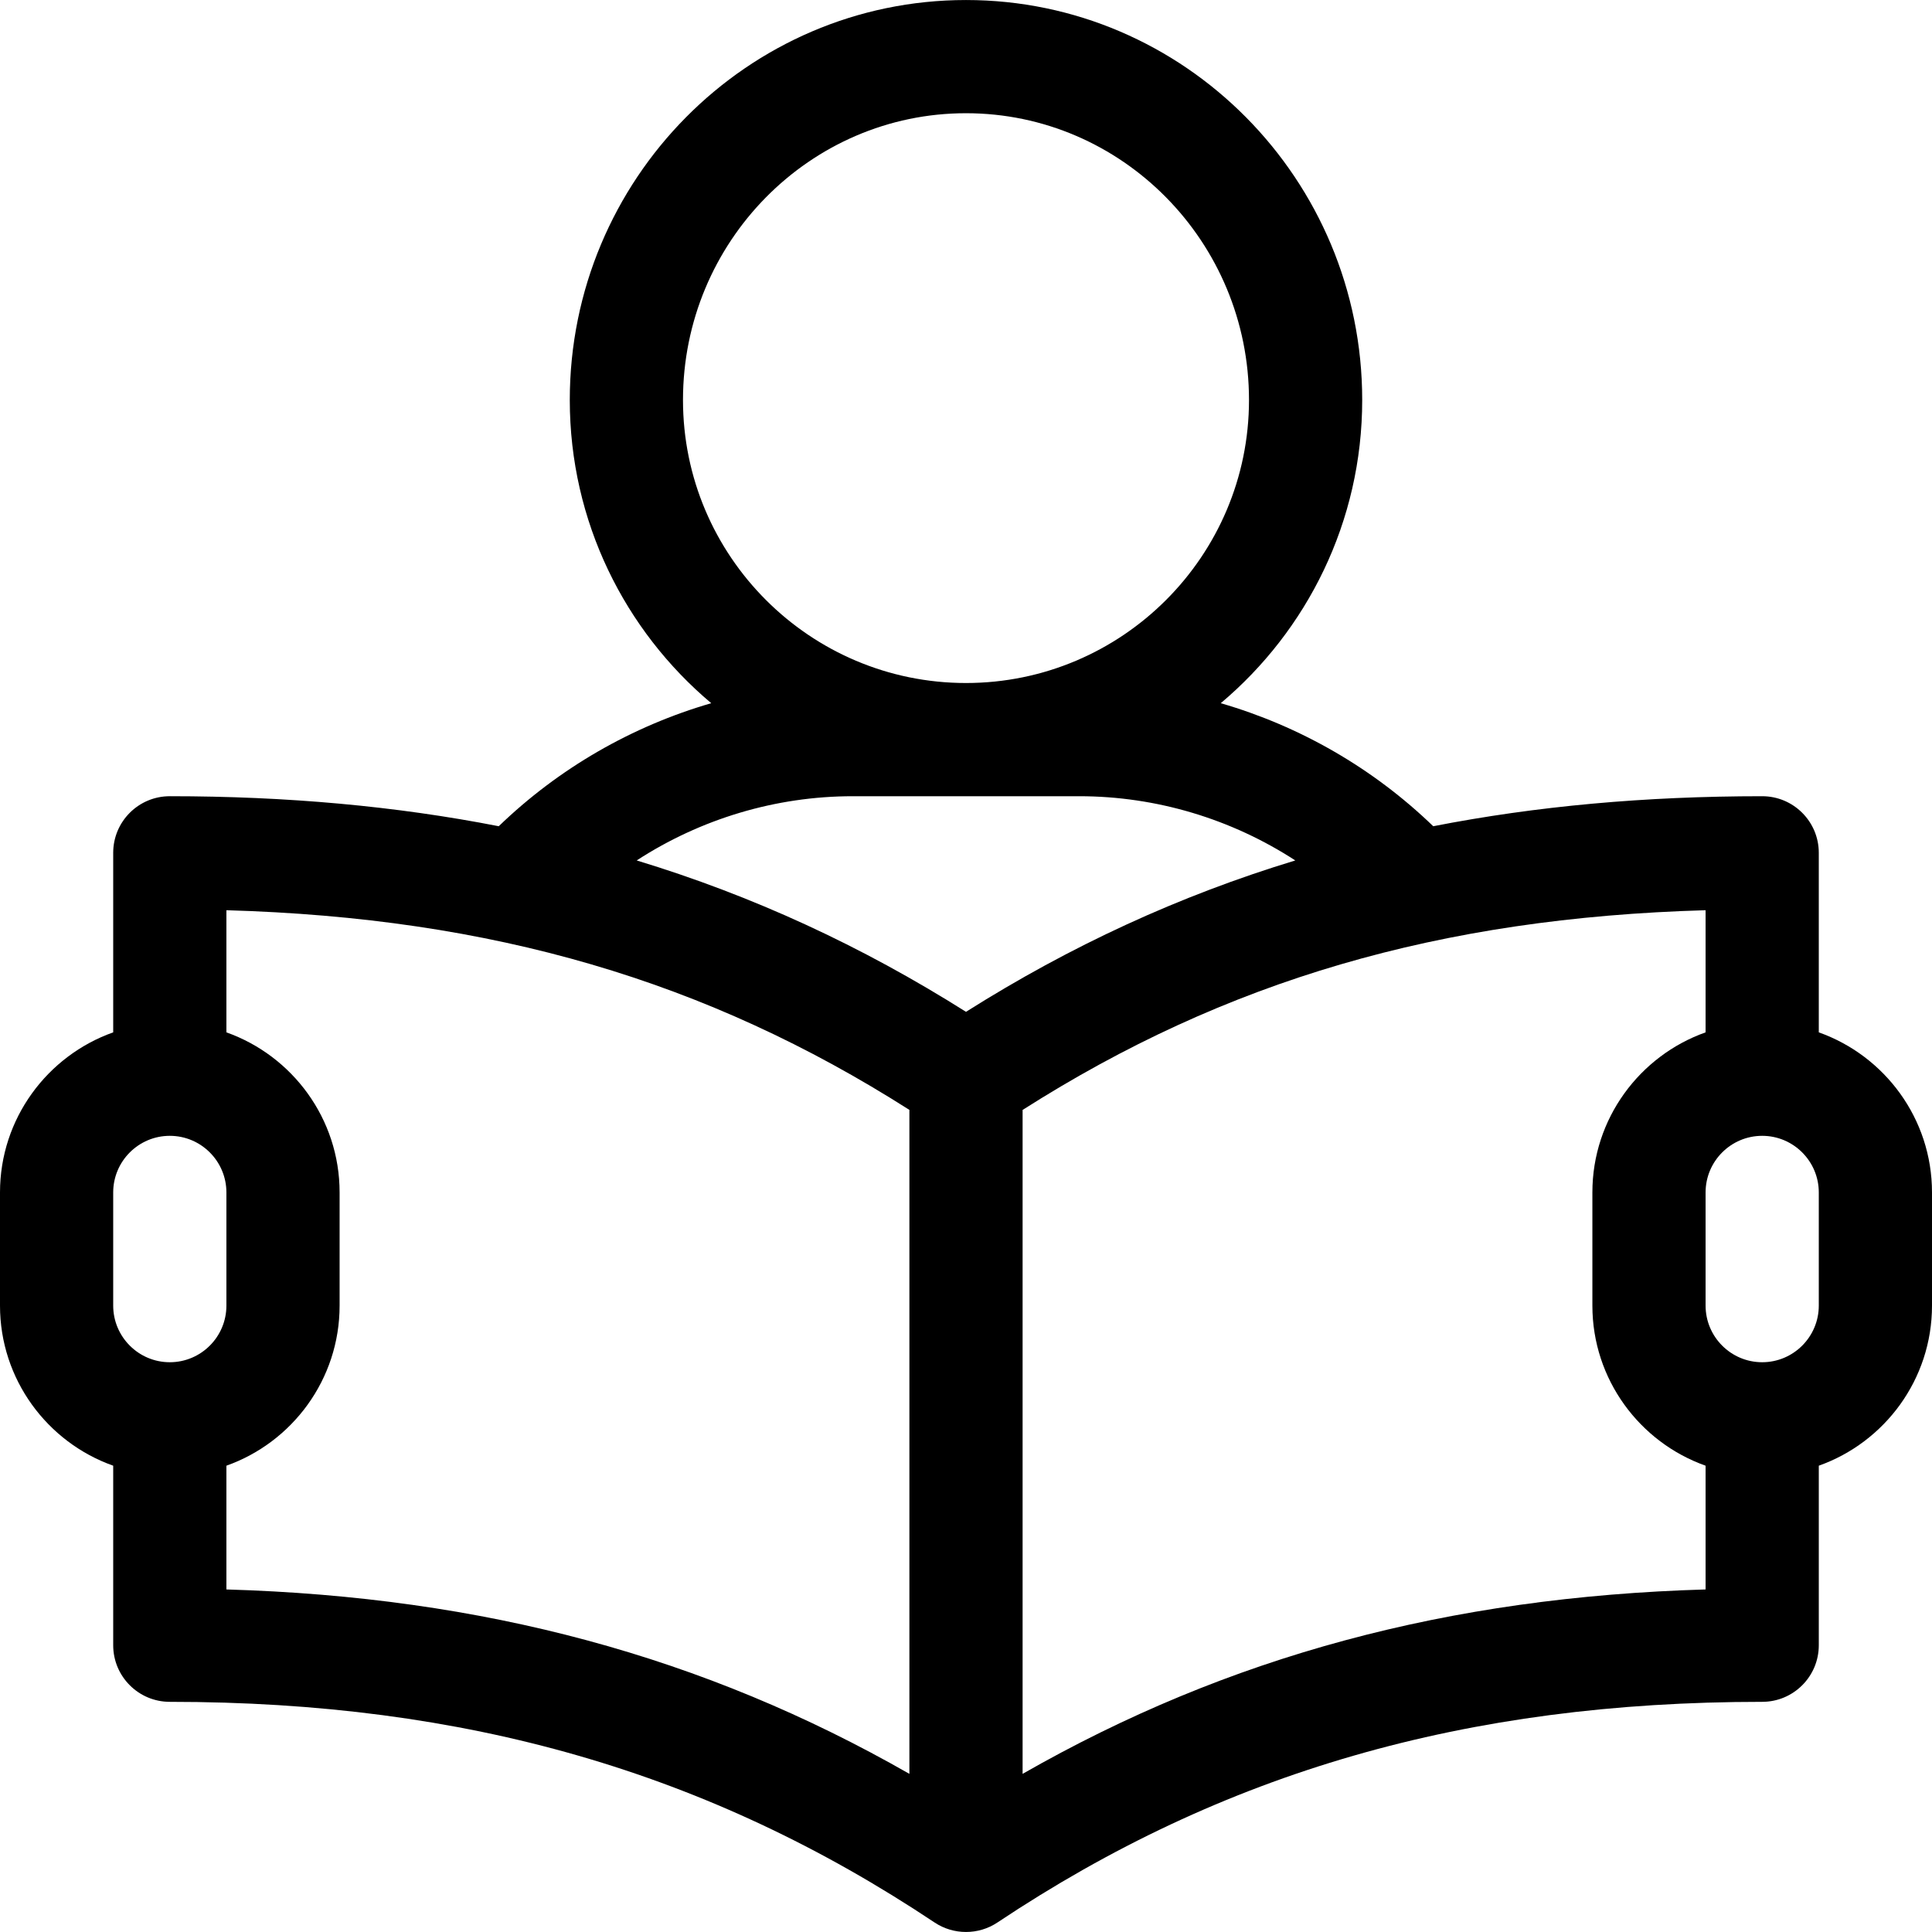
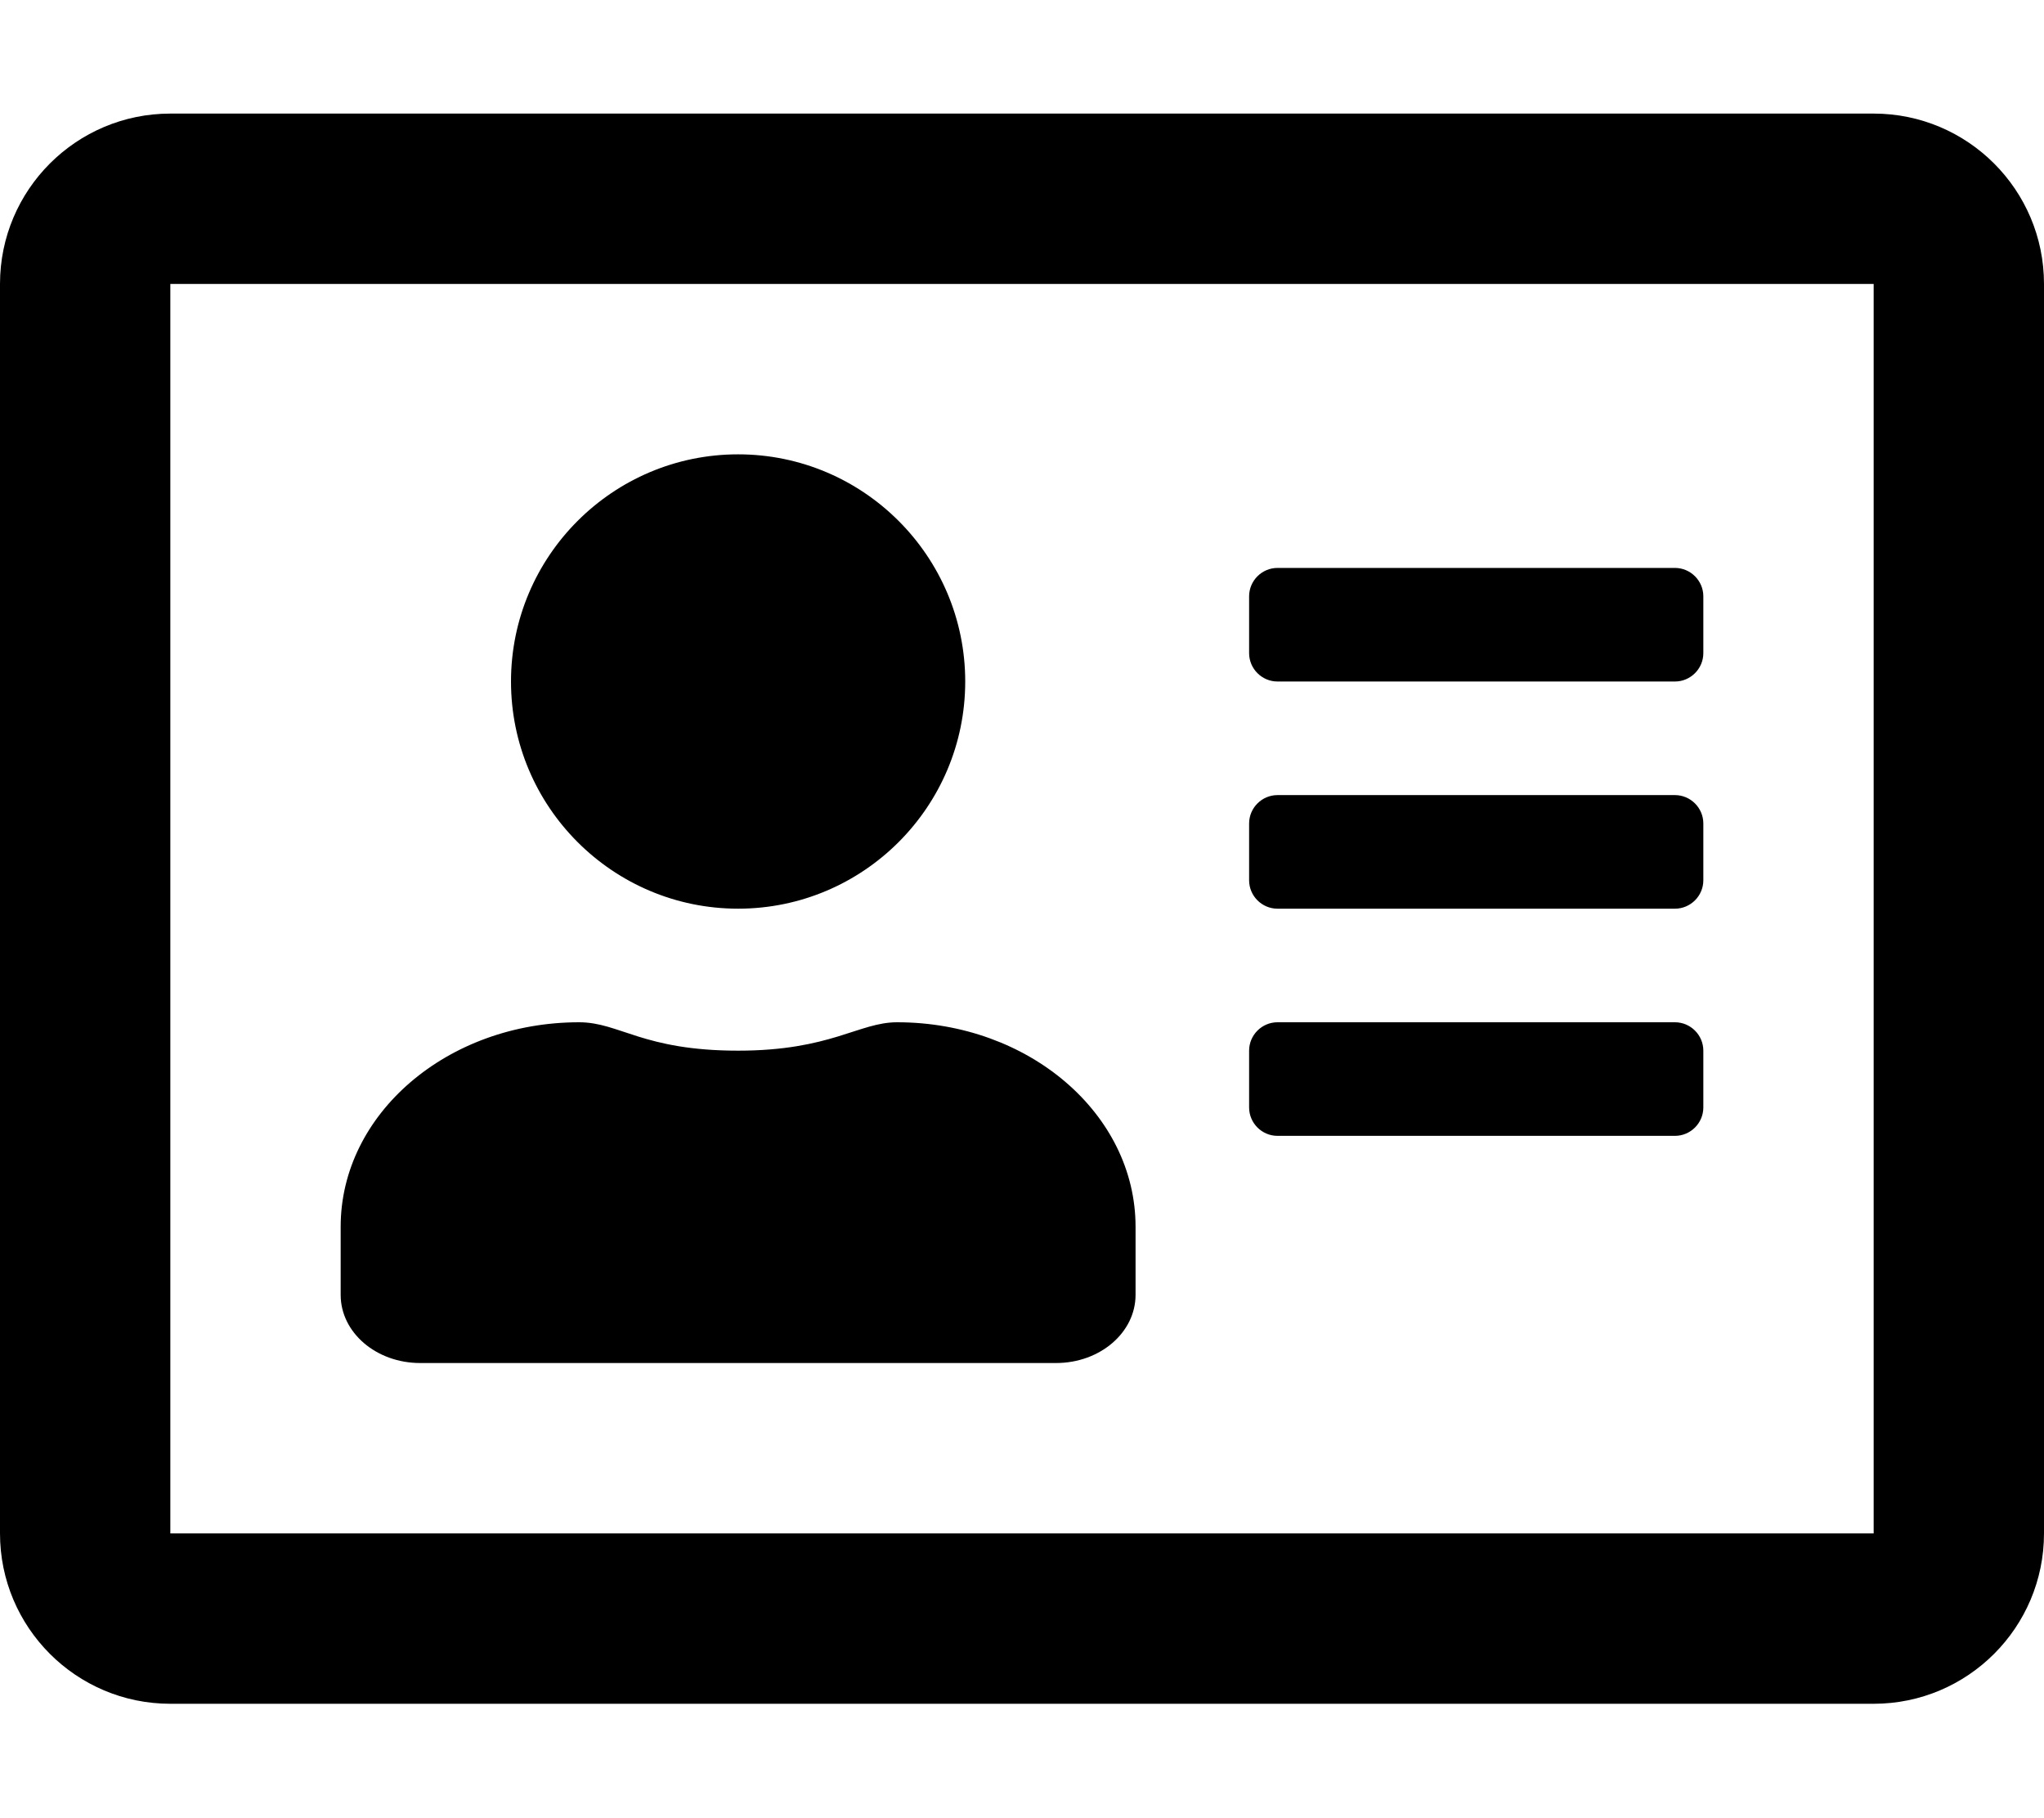
- <svg xmlns="http://www.w3.org/2000/svg" version="1.1" id="Capa_1" x="0px" y="0px" viewBox="0 0 512.001 512.001" style="enable-background:new 0 0 512.001 512.001;" xml:space="preserve">
-   <g>
-     <g>
-       <path d="M481.999,273.586v-47.58c0-8.284-6.716-15-15-15c-30.988,0-59.878,2.615-87.173,7.955    c-15.911-15.365-35.308-26.513-56.313-32.606c22.904-19.277,37.486-48.14,37.486-80.349c0-58.449-47.103-106-105-106    c-57.897,0-105,47.551-105,106c0,32.209,14.582,61.072,37.487,80.348c-21.005,6.094-40.402,17.242-56.313,32.606    c-27.295-5.339-56.185-7.955-87.173-7.955c-8.284,0-15,6.716-15,15v47.58c-17.459,6.192-30,22.865-30,42.42v30    c0,19.555,12.541,36.228,30,42.42v47.58c0,8.284,6.716,15,15,15c78.429,0,142.832,18.583,202.68,58.481    c5.015,3.342,11.621,3.35,16.641,0c59.848-39.898,124.25-58.481,202.68-58.481c8.284,0,15-6.716,15-15v-47.58    c17.459-6.192,30-22.865,30-42.42v-30C511.999,296.451,499.458,279.778,481.999,273.586z M180.999,106.006    c0-41.907,33.645-76,75-76s75,34.093,75,76c0,41.355-33.645,75-75,75C214.644,181.006,180.999,147.361,180.999,106.006z     M44.999,361.006c-8.271,0-15-6.729-15-15v-30c0-8.271,6.729-15,15-15s15,6.729,15,15v30    C59.999,354.277,53.27,361.006,44.999,361.006z M240.999,470.091c-54.453-31.141-112.886-46.88-181-48.869v-32.796    c17.459-6.192,30-22.865,30-42.42v-30c0-19.555-12.541-36.228-30-42.42v-32.368c70.481,2.023,127.134,18.62,181,52.916V470.091z     M255.999,268.145c-27.686-17.469-56.504-30.77-87.268-40.117c16.904-10.986,36.803-17.022,57.268-17.022h60    c20.465,0,40.364,6.036,57.268,17.022C312.503,237.375,283.684,250.676,255.999,268.145z M451.999,421.222    c-68.113,1.989-126.548,17.732-181,48.871V294.146c53.867-34.299,110.516-50.906,181-52.928v32.368    c-17.459,6.192-30,22.865-30,42.42v30c0,19.555,12.541,36.228,30,42.42V421.222z M481.999,346.006c0,8.271-6.729,15-15,15    s-15-6.729-15-15v-30c0-8.271,6.729-15,15-15s15,6.729,15,15V346.006z" />
-     </g>
-   </g>
-   <g>
- </g>
-   <g>
- </g>
-   <g>
- </g>
-   <g>
- </g>
-   <g>
- </g>
-   <g>
- </g>
-   <g>
- </g>
-   <g>
- </g>
-   <g>
- </g>
-   <g>
- </g>
-   <g>
- </g>
-   <g>
- </g>
-   <g>
- </g>
-   <g>
- </g>
-   <g>
- </g>
+ <svg viewBox="0 0 576 512">
+   <path class="aboutIcon navIcon" d="M528 32H48C21.5 32 0 53.5 0 80v352c0 26.5 21.5 48 48 48h480c26.5 0 48-21.5 48-48V80c0-26.5-21.5-48-48-48zm0 400H48V80h480v352zM208 256c35.3 0 64-28.7 64-64s-28.7-64-64-64-64 28.7-64 64 28.7 64 64 64zm-89.6 128h179.2c12.4 0 22.4-8.6 22.4-19.2v-19.2c0-31.8-30.1-57.6-67.2-57.6-10.8 0-18.7 8-44.8 8-26.9 0-33.4-8-44.8-8-37.1 0-67.2 25.8-67.2 57.6v19.2c0 10.6 10 19.2 22.4 19.2zM360 320h112c4.4 0 8-3.6 8-8v-16c0-4.4-3.6-8-8-8H360c-4.4 0-8 3.6-8 8v16c0 4.4 3.6 8 8 8zm0-64h112c4.4 0 8-3.6 8-8v-16c0-4.4-3.6-8-8-8H360c-4.4 0-8 3.6-8 8v16c0 4.4 3.6 8 8 8zm0-64h112c4.4 0 8-3.6 8-8v-16c0-4.4-3.6-8-8-8H360c-4.4 0-8 3.6-8 8v16c0 4.4 3.6 8 8 8z" />
</svg>
